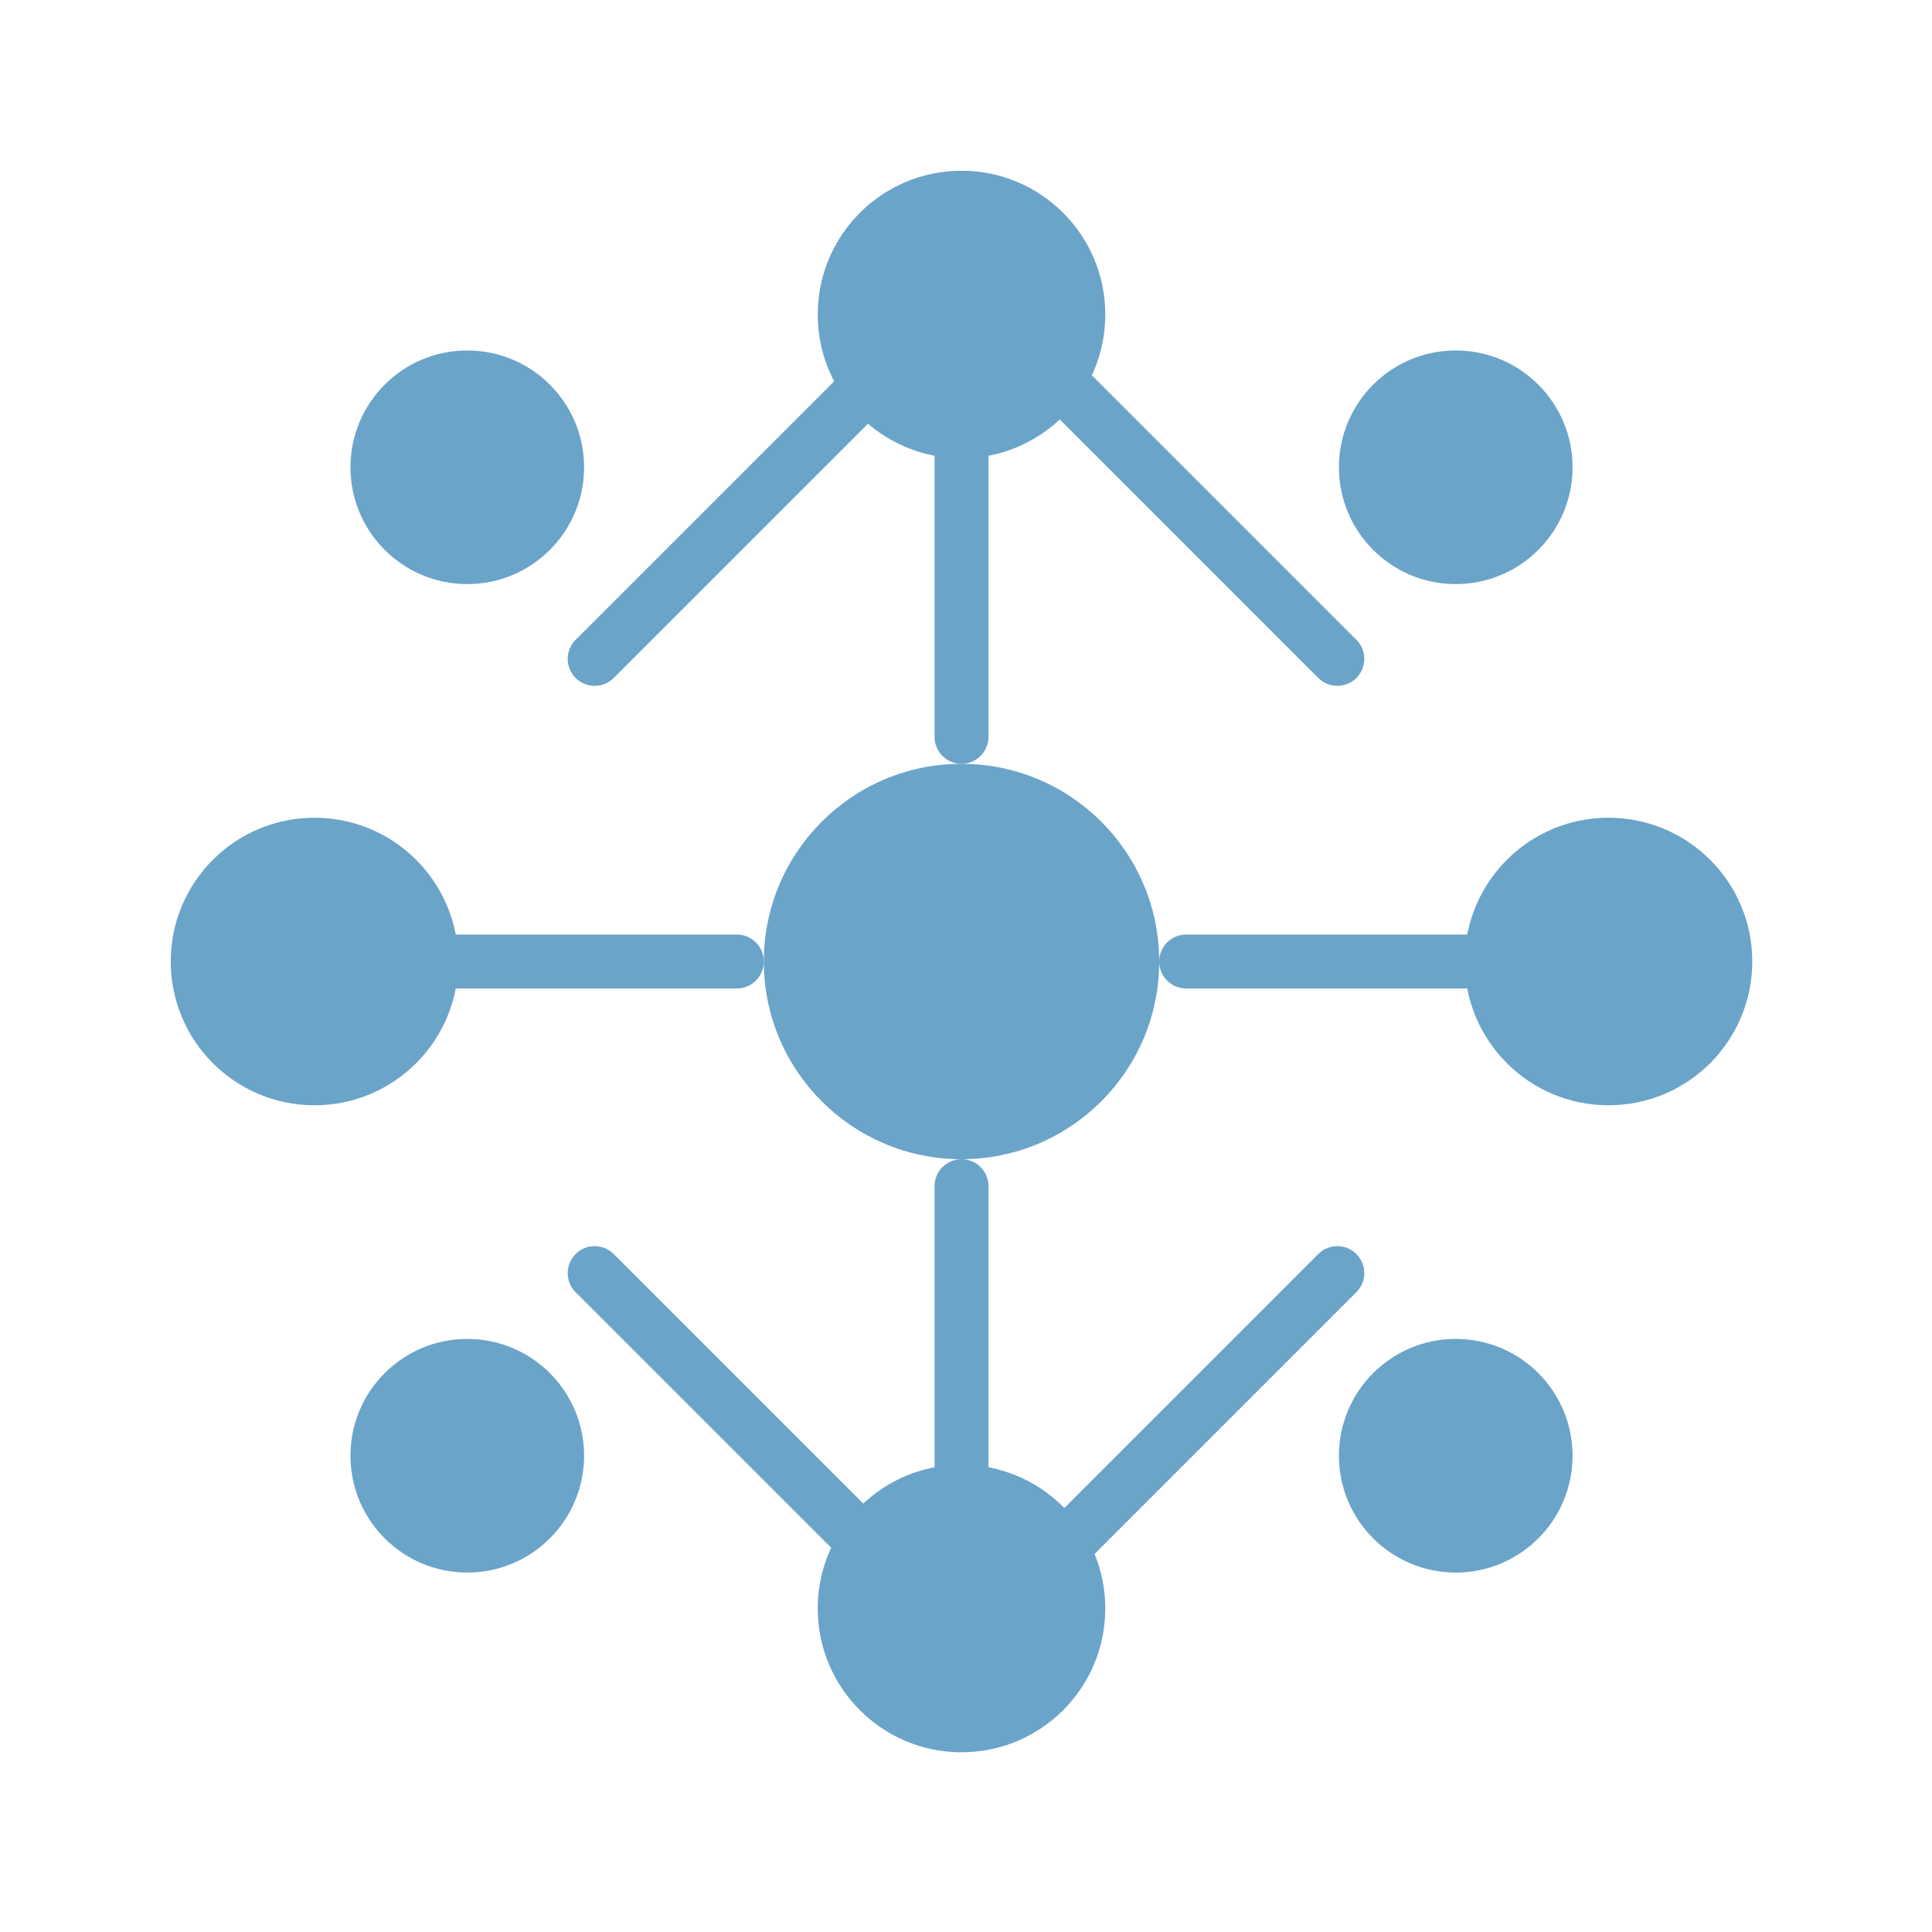
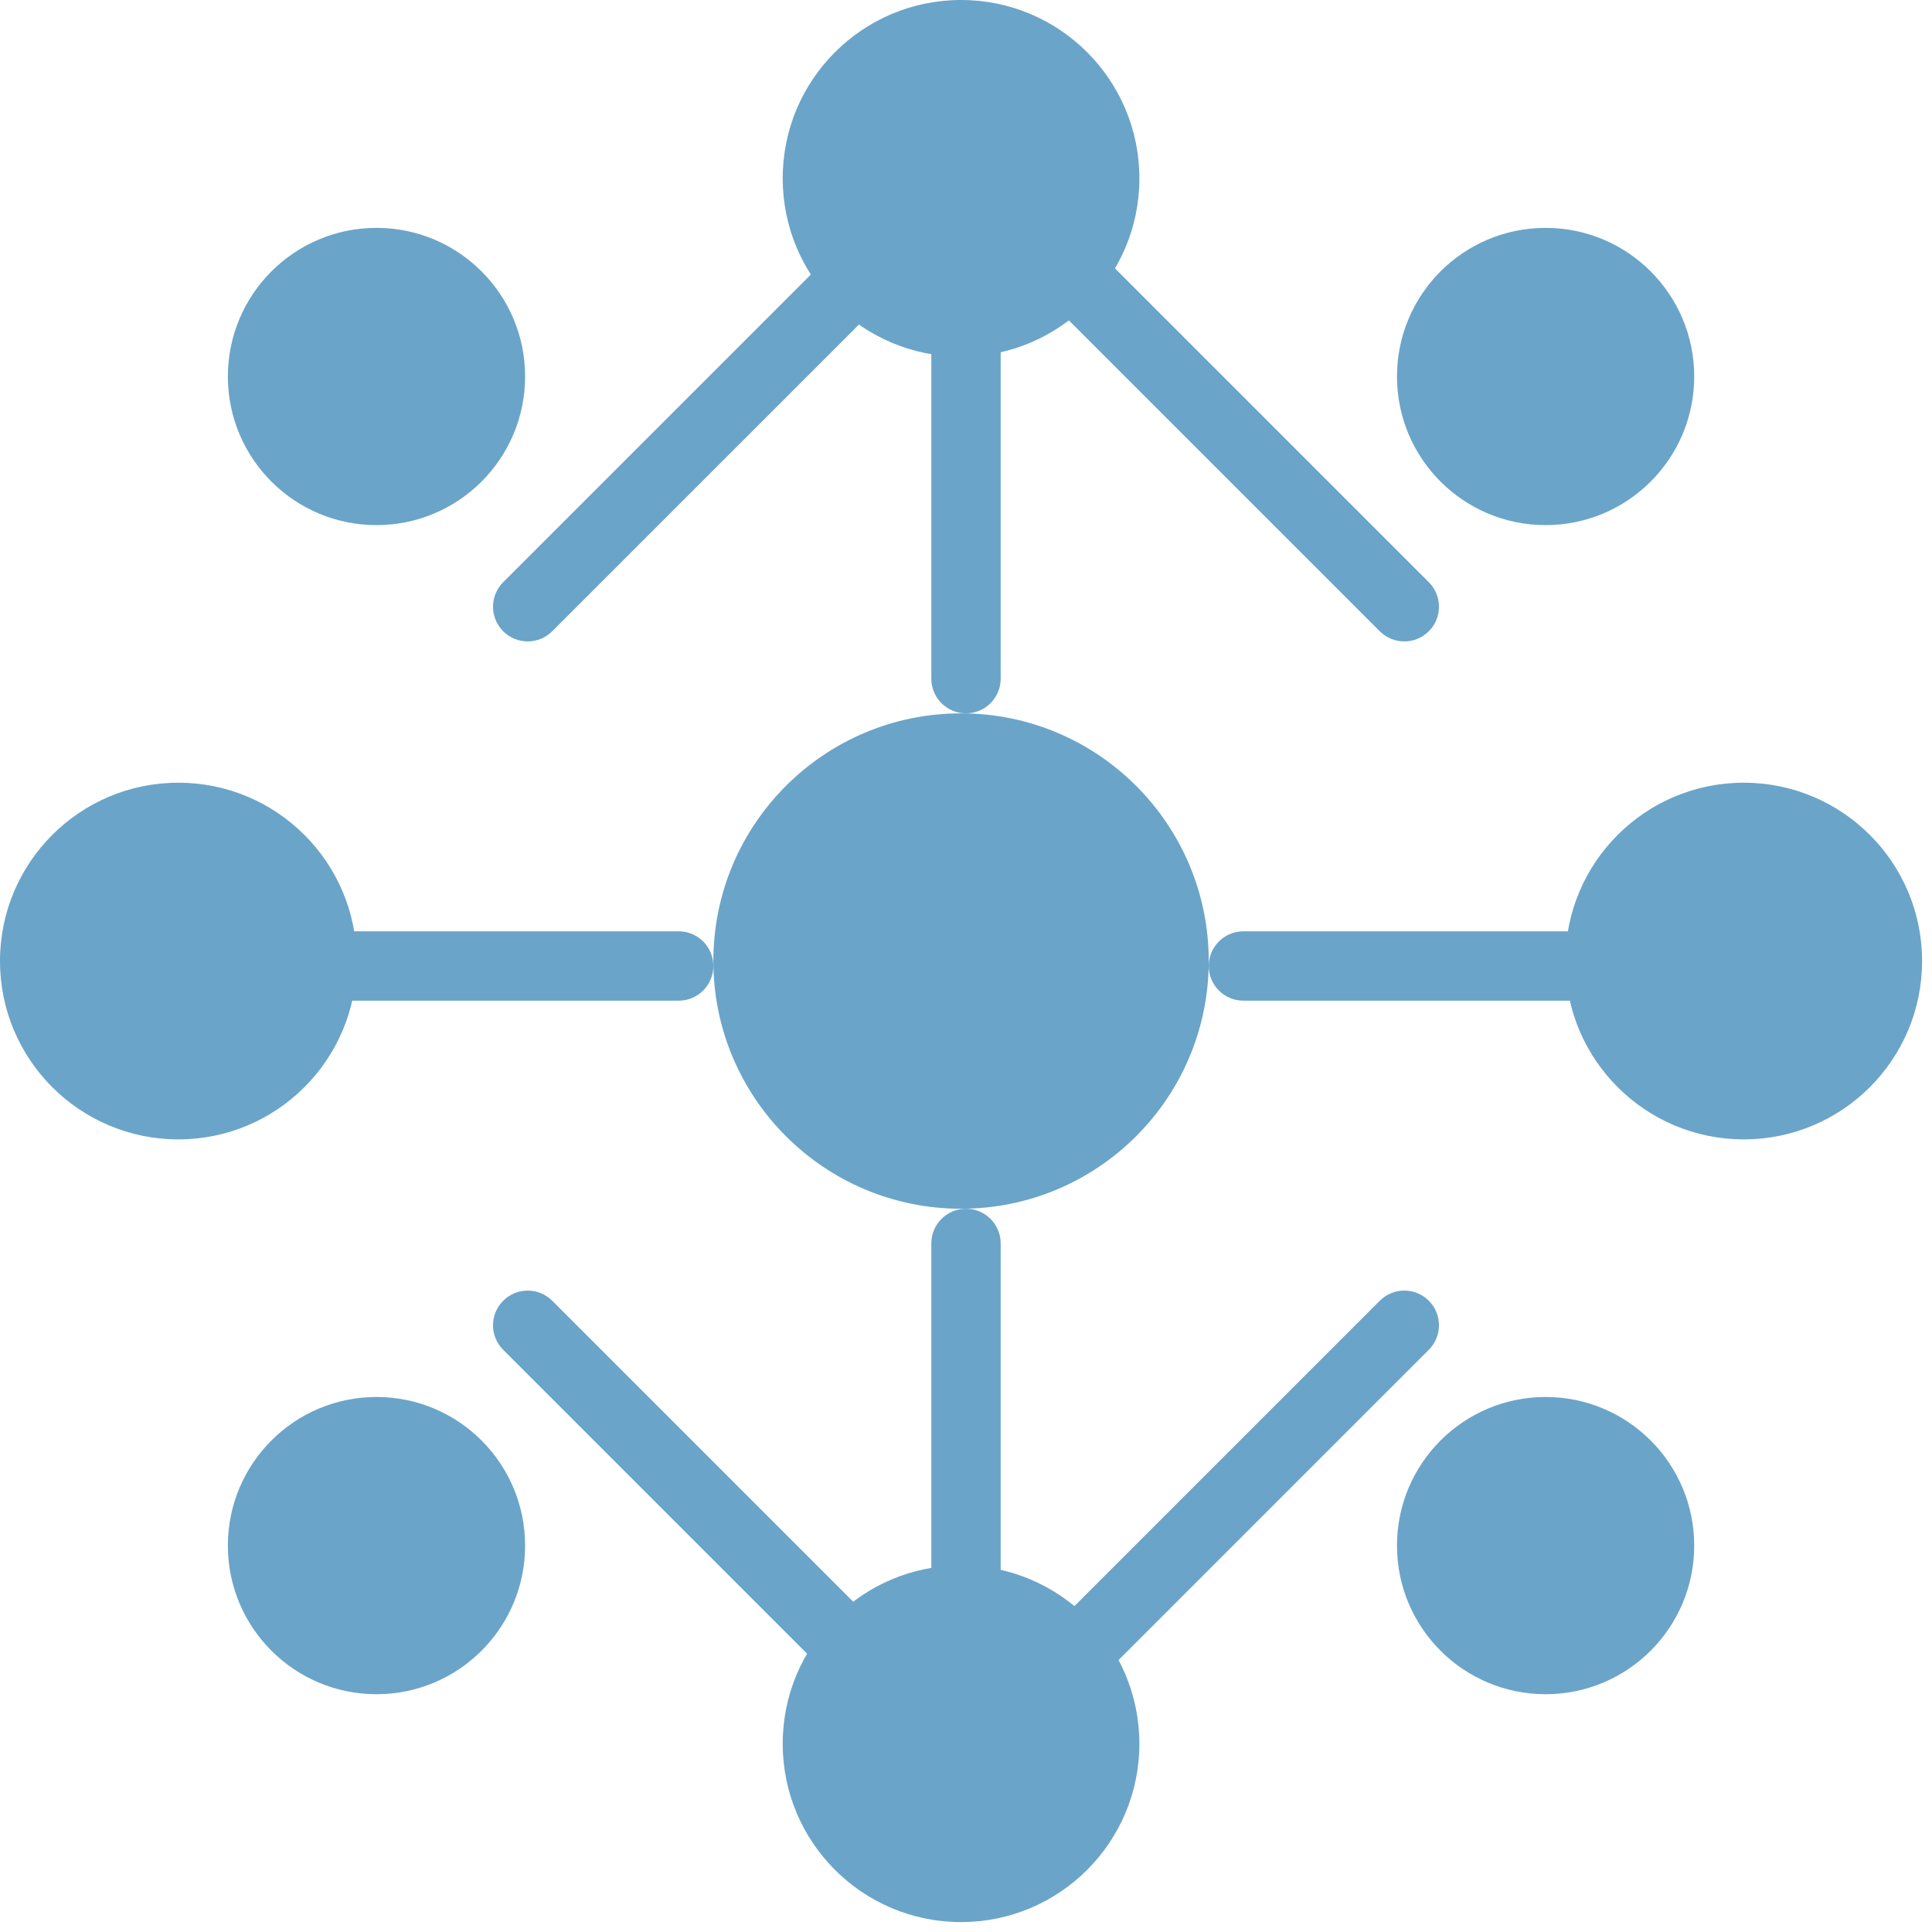
- <svg xmlns="http://www.w3.org/2000/svg" viewBox="0 0 215 215" width="215" height="215">
+ <svg xmlns="http://www.w3.org/2000/svg" viewBox="10 10 195 195" width="215" height="215">
  <g fill="#6BA4C9">
-     <circle cx="107" cy="107" r="22" />
-     <circle cx="107" cy="35" r="16" />
-     <circle cx="107" cy="179" r="16" />
-     <circle cx="35" cy="107" r="16" />
-     <circle cx="179" cy="107" r="16" />
-     <circle cx="52" cy="52" r="13" />
-     <circle cx="162" cy="52" r="13" />
-     <circle cx="52" cy="162" r="13" />
-     <circle cx="162" cy="162" r="13" />
-     <rect x="104" y="35" width="6" height="50" rx="3" />
-     <rect x="104" y="129" width="6" height="50" rx="3" />
-     <rect x="35" y="104" width="50" height="6" rx="3" />
-     <rect x="129" y="104" width="50" height="6" rx="3" />
-     <rect x="56" y="53" width="55" height="6" rx="3" transform="rotate(-45 83.5 56)" />
-     <rect x="104" y="53" width="55" height="6" rx="3" transform="rotate(45 131.5 56)" />
-     <rect x="56" y="156" width="55" height="6" rx="3" transform="rotate(45 83.5 159)" />
-     <rect x="104" y="156" width="55" height="6" rx="3" transform="rotate(-45 131.5 159)" />
+     <circle cx="107" cy="107" r="25" />
+     <circle cx="107" cy="28" r="18" />
+     <circle cx="107" cy="186" r="18" />
+     <circle cx="28" cy="107" r="18" />
+     <circle cx="186" cy="107" r="18" />
+     <circle cx="48" cy="48" r="15" />
+     <circle cx="166" cy="48" r="15" />
+     <circle cx="48" cy="166" r="15" />
+     <circle cx="166" cy="166" r="15" />
+     <rect x="104" y="28" width="7" height="54" rx="3.5" />
+     <rect x="104" y="132" width="7" height="54" rx="3.5" />
+     <rect x="28" y="104" width="54" height="7" rx="3.5" />
+     <rect x="132" y="104" width="54" height="7" rx="3.5" />
+     <rect x="52" y="49" width="60" height="7" rx="3.5" transform="rotate(-45 82 52.5)" />
+     <rect x="103" y="49" width="60" height="7" rx="3.5" transform="rotate(45 133 52.5)" />
+     <rect x="52" y="159" width="60" height="7" rx="3.5" transform="rotate(45 82 162.5)" />
+     <rect x="103" y="159" width="60" height="7" rx="3.5" transform="rotate(-45 133 162.5)" />
  </g>
</svg>
